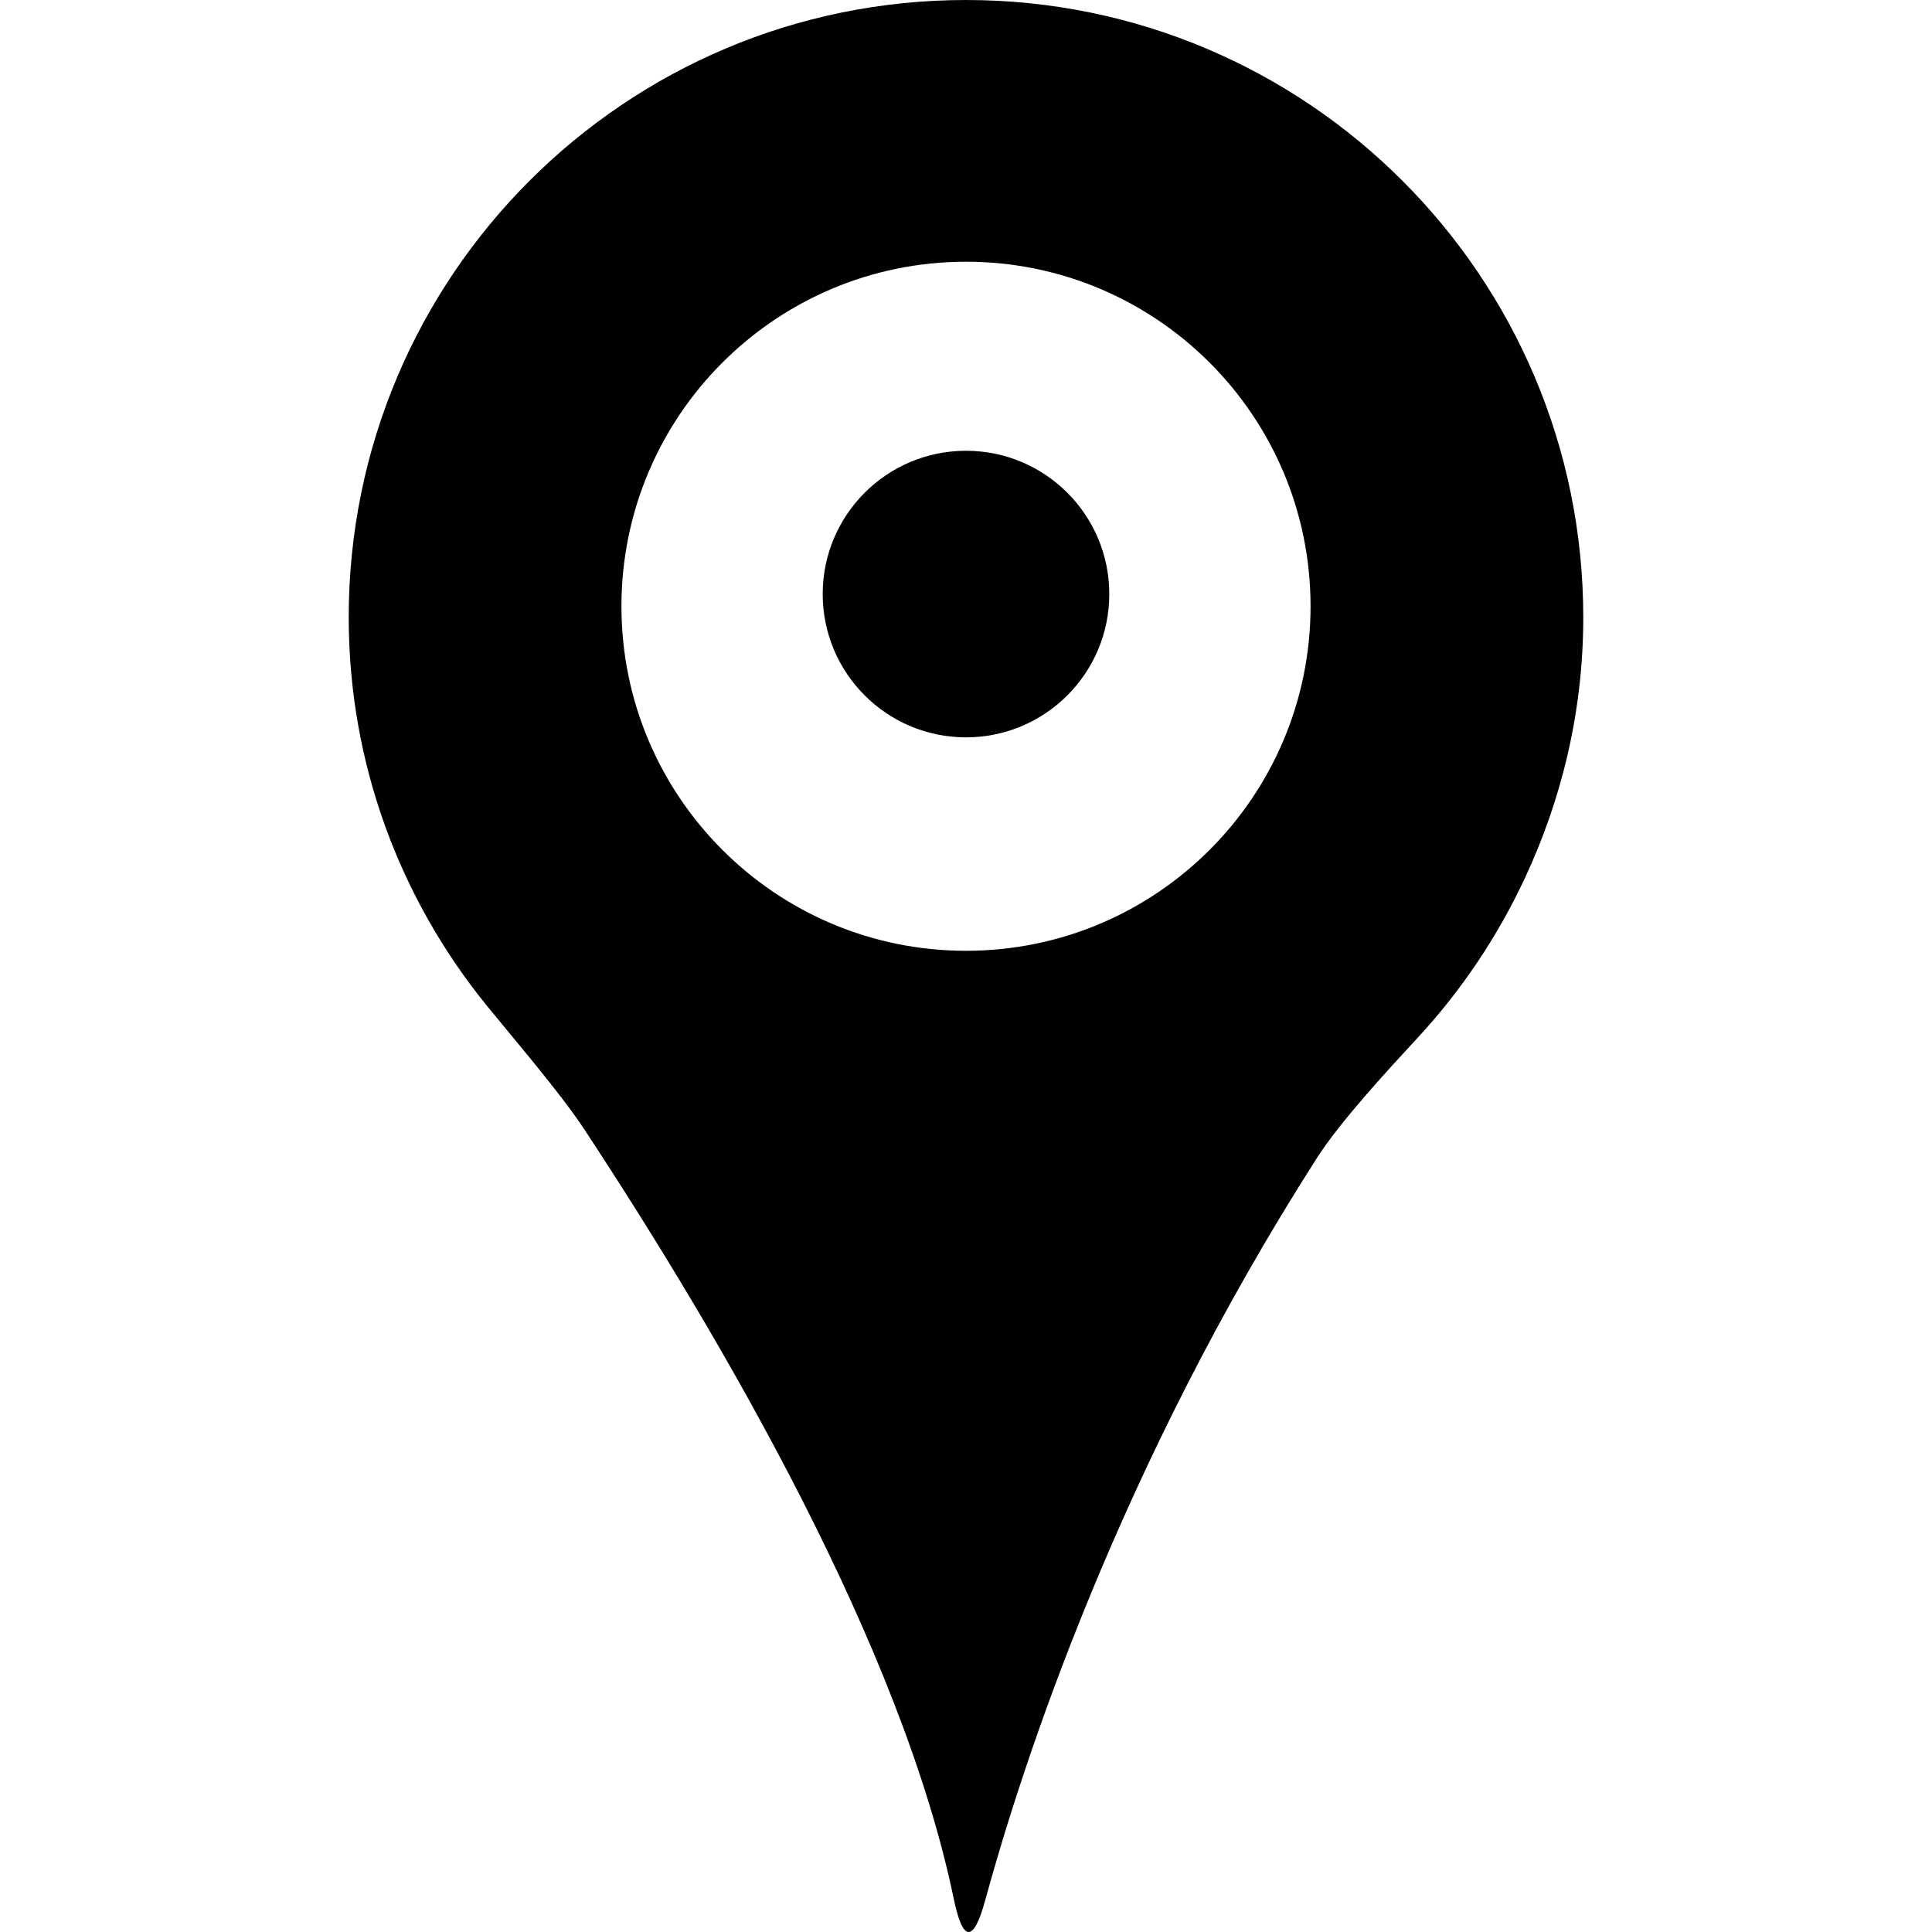
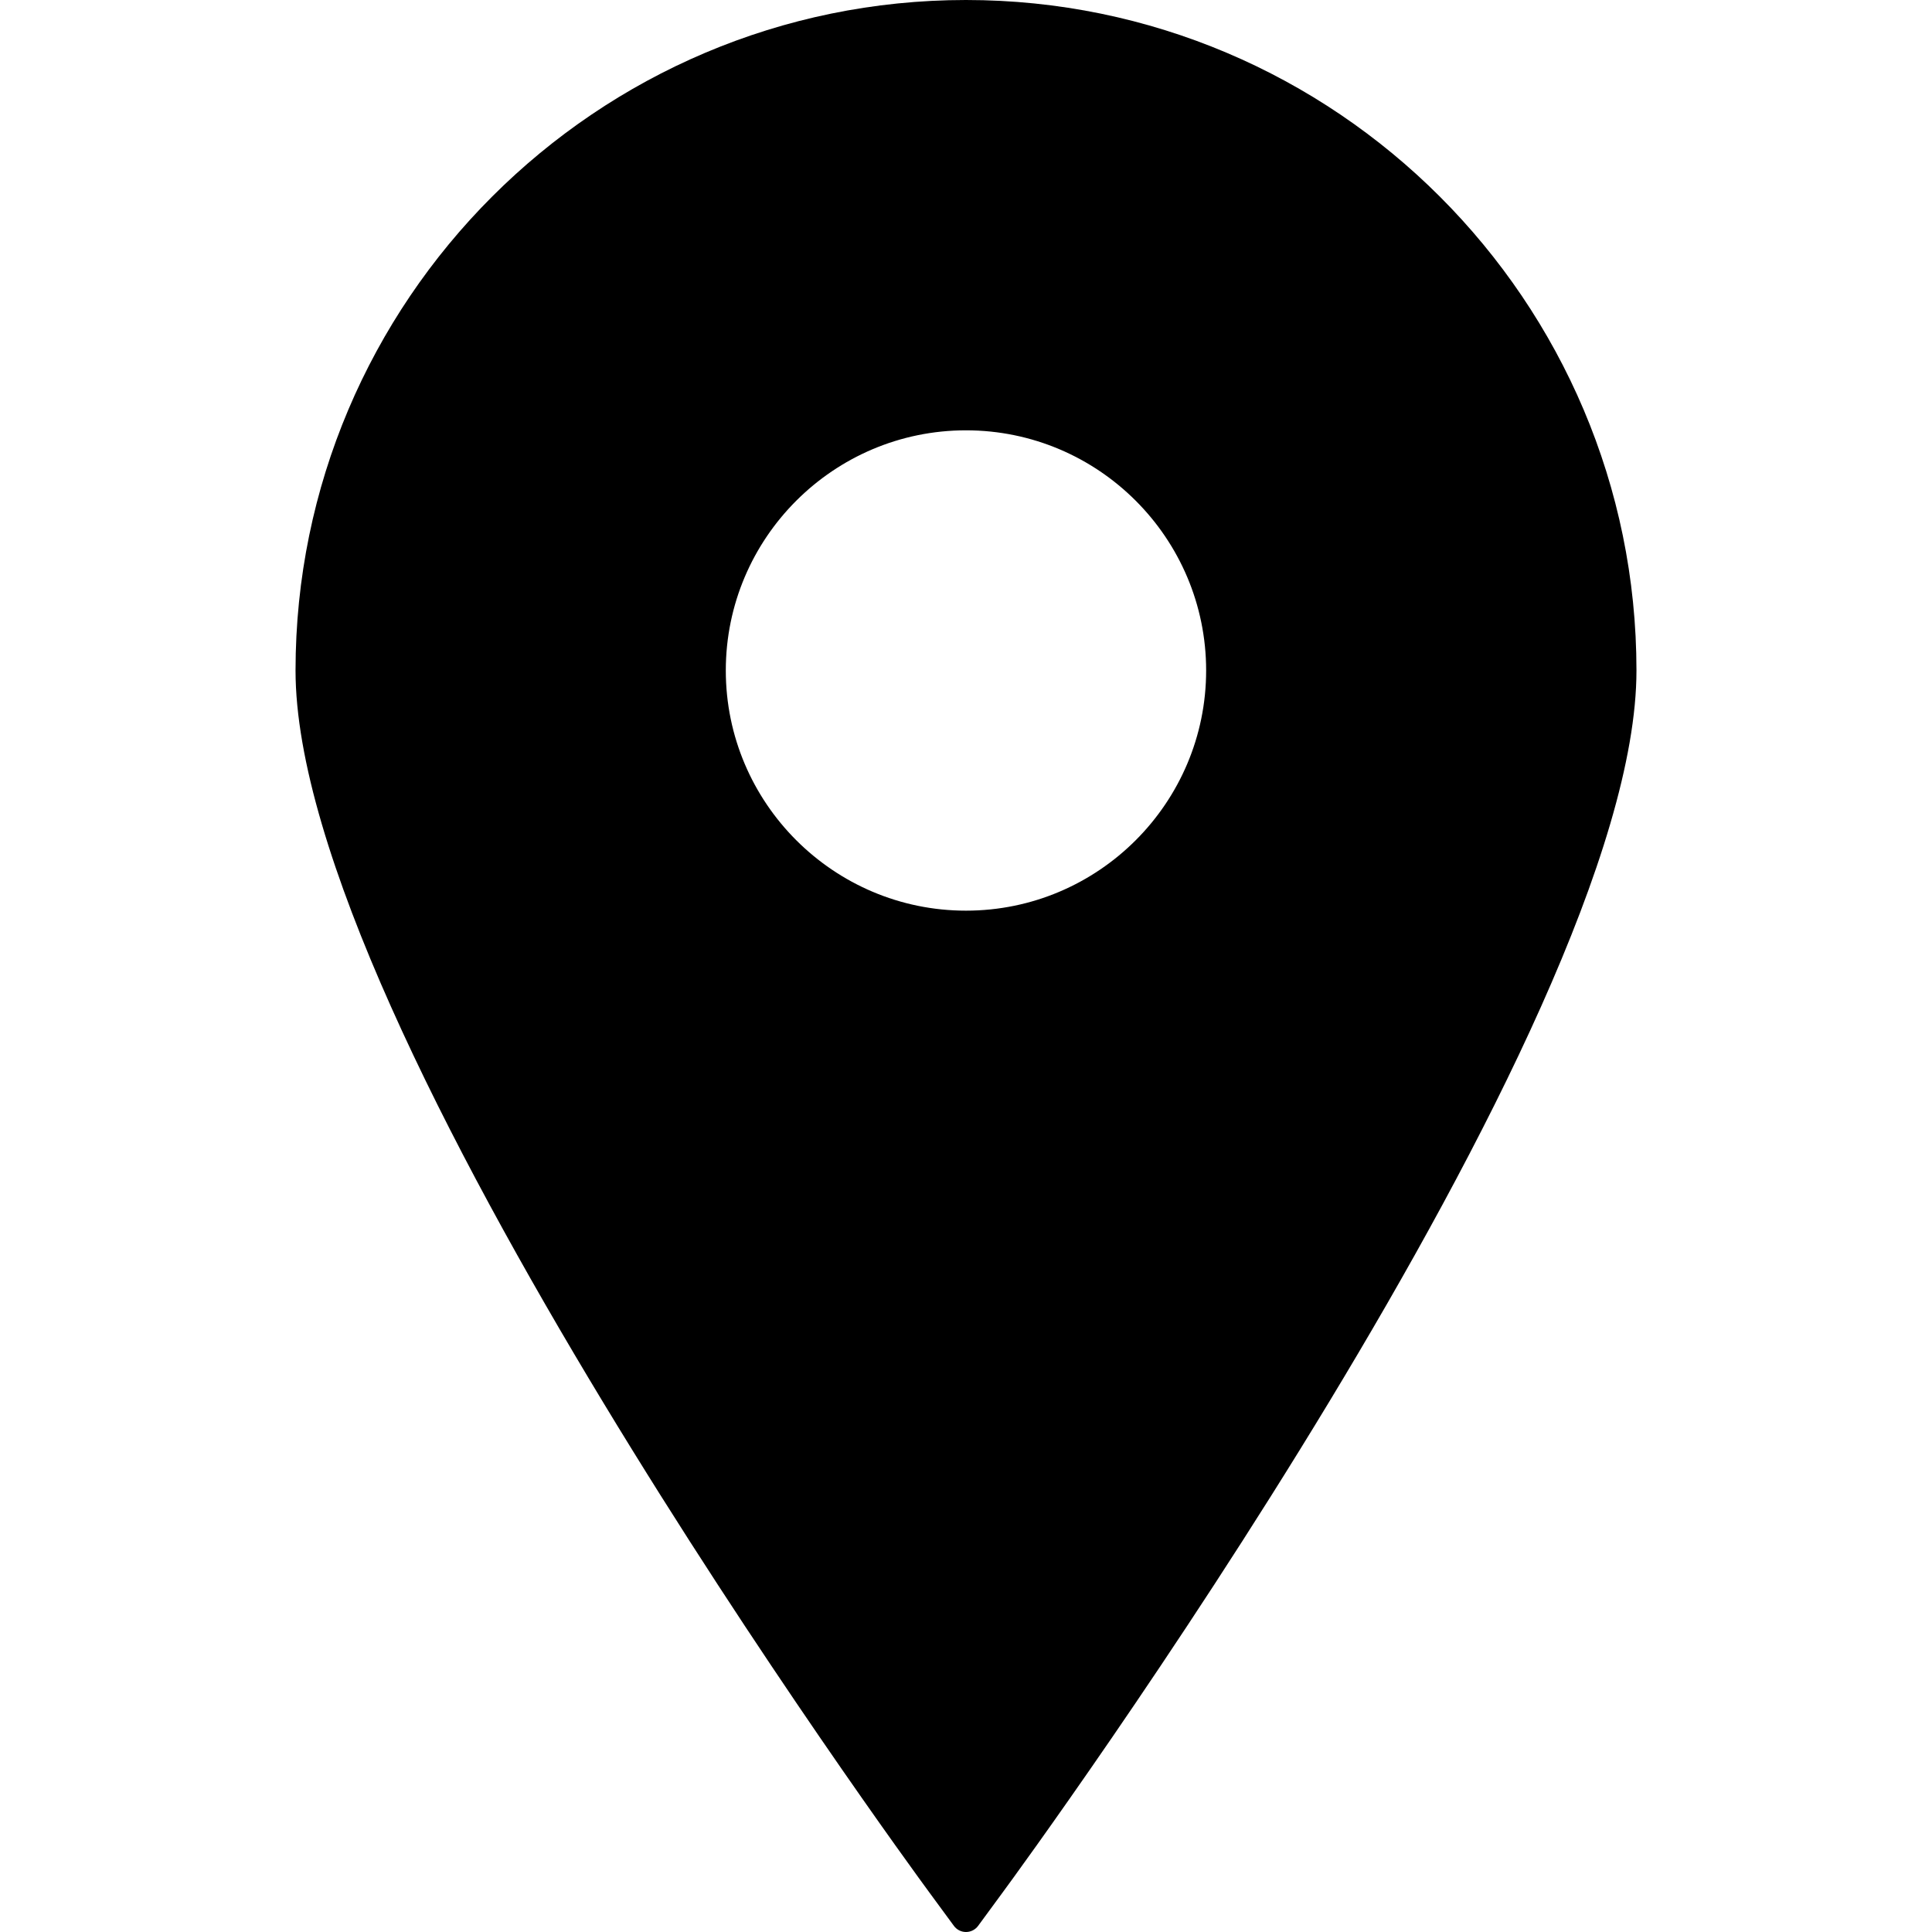
- <svg xmlns="http://www.w3.org/2000/svg" height="800px" width="800px" version="1.1" id="Capa_1" viewBox="0 0 293.334 293.334" xml:space="preserve">
+ <svg xmlns="http://www.w3.org/2000/svg" fill="#000000" version="1.1" id="Capa_1" width="800px" height="800px" viewBox="0 0 395.71 395.71" xml:space="preserve">
  <g>
-     <g>
-       <path style="fill:#010002;" d="M146.667,0C94.903,0,52.946,41.957,52.946,93.721c0,22.322,7.849,42.789,20.891,58.878    c4.204,5.178,11.237,13.331,14.903,18.906c21.109,32.069,48.19,78.643,56.082,116.864c1.354,6.527,2.986,6.641,4.743,0.212    c5.629-20.609,20.228-65.639,50.377-112.757c3.595-5.619,10.884-13.483,15.409-18.379c6.554-7.098,12.009-15.224,16.154-24.084    c5.651-12.086,8.882-25.466,8.882-39.629C240.387,41.962,198.43,0,146.667,0z M146.667,144.358    c-28.892,0-52.313-23.421-52.313-52.313c0-28.887,23.421-52.307,52.313-52.307s52.313,23.421,52.313,52.307    C198.98,120.938,175.559,144.358,146.667,144.358z" />
-       <circle style="fill:#010002;" cx="146.667" cy="90.196" r="21.756" />
-     </g>
+     <path d="M197.849,0C122.131,0,60.531,61.609,60.531,137.329c0,72.887,124.591,243.177,129.896,250.388l4.951,6.738   c0.579,0.792,1.501,1.255,2.471,1.255c0.985,0,1.901-0.463,2.486-1.255l4.948-6.738c5.308-7.211,129.896-177.501,129.896-250.388   C335.179,61.609,273.569,0,197.849,0z M197.849,88.138c27.13,0,49.191,22.062,49.191,49.191c0,27.115-22.062,49.191-49.191,49.191   c-27.114,0-49.191-22.076-49.191-49.191C148.658,110.2,170.734,88.138,197.849,88.138z" />
  </g>
</svg>
